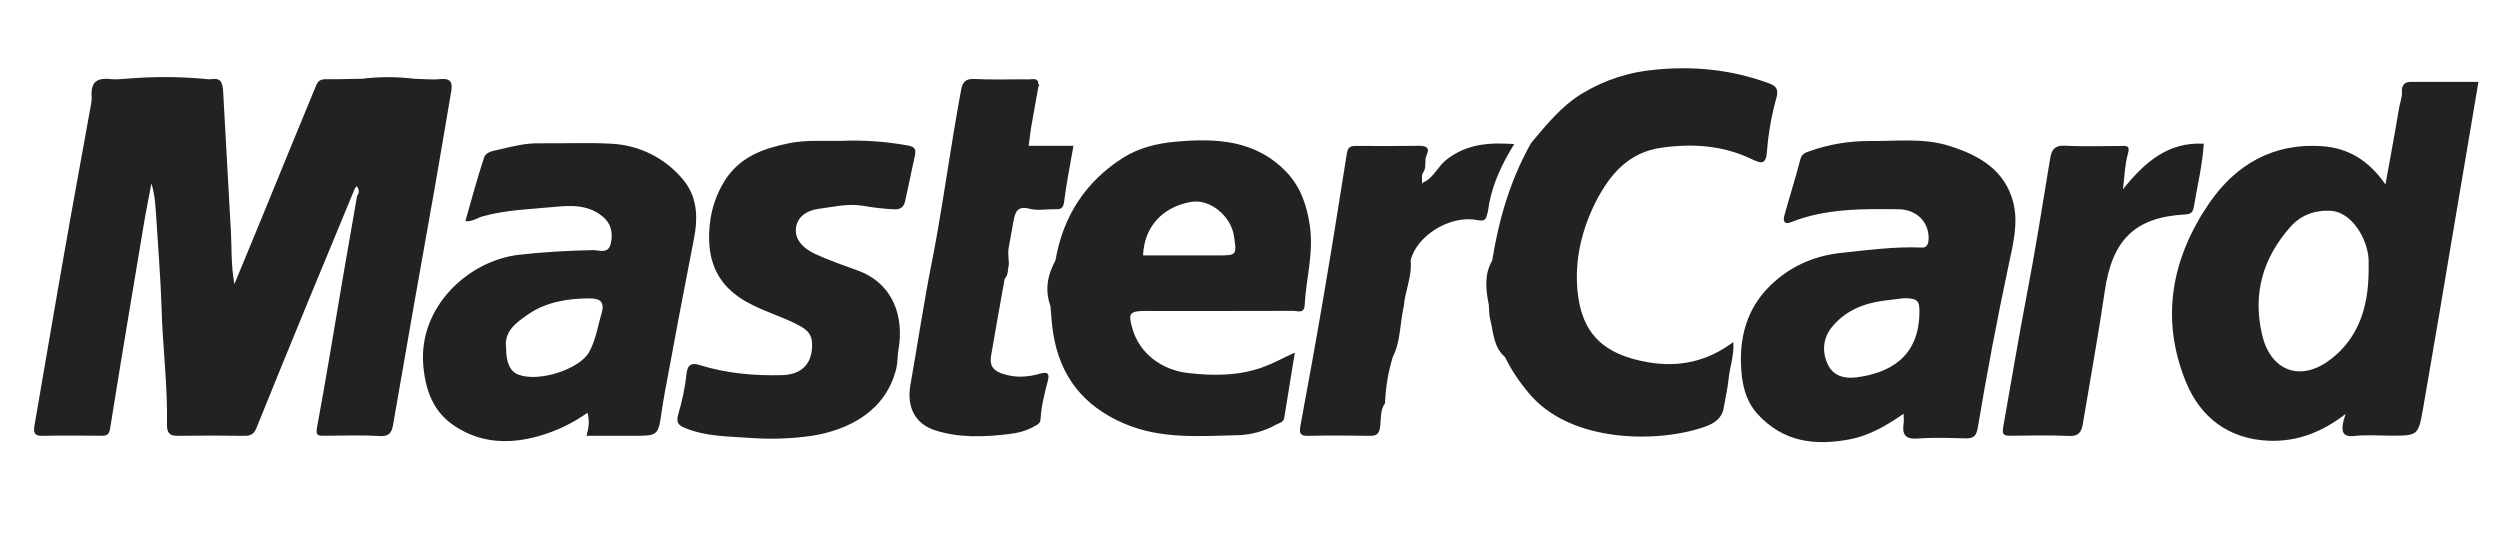
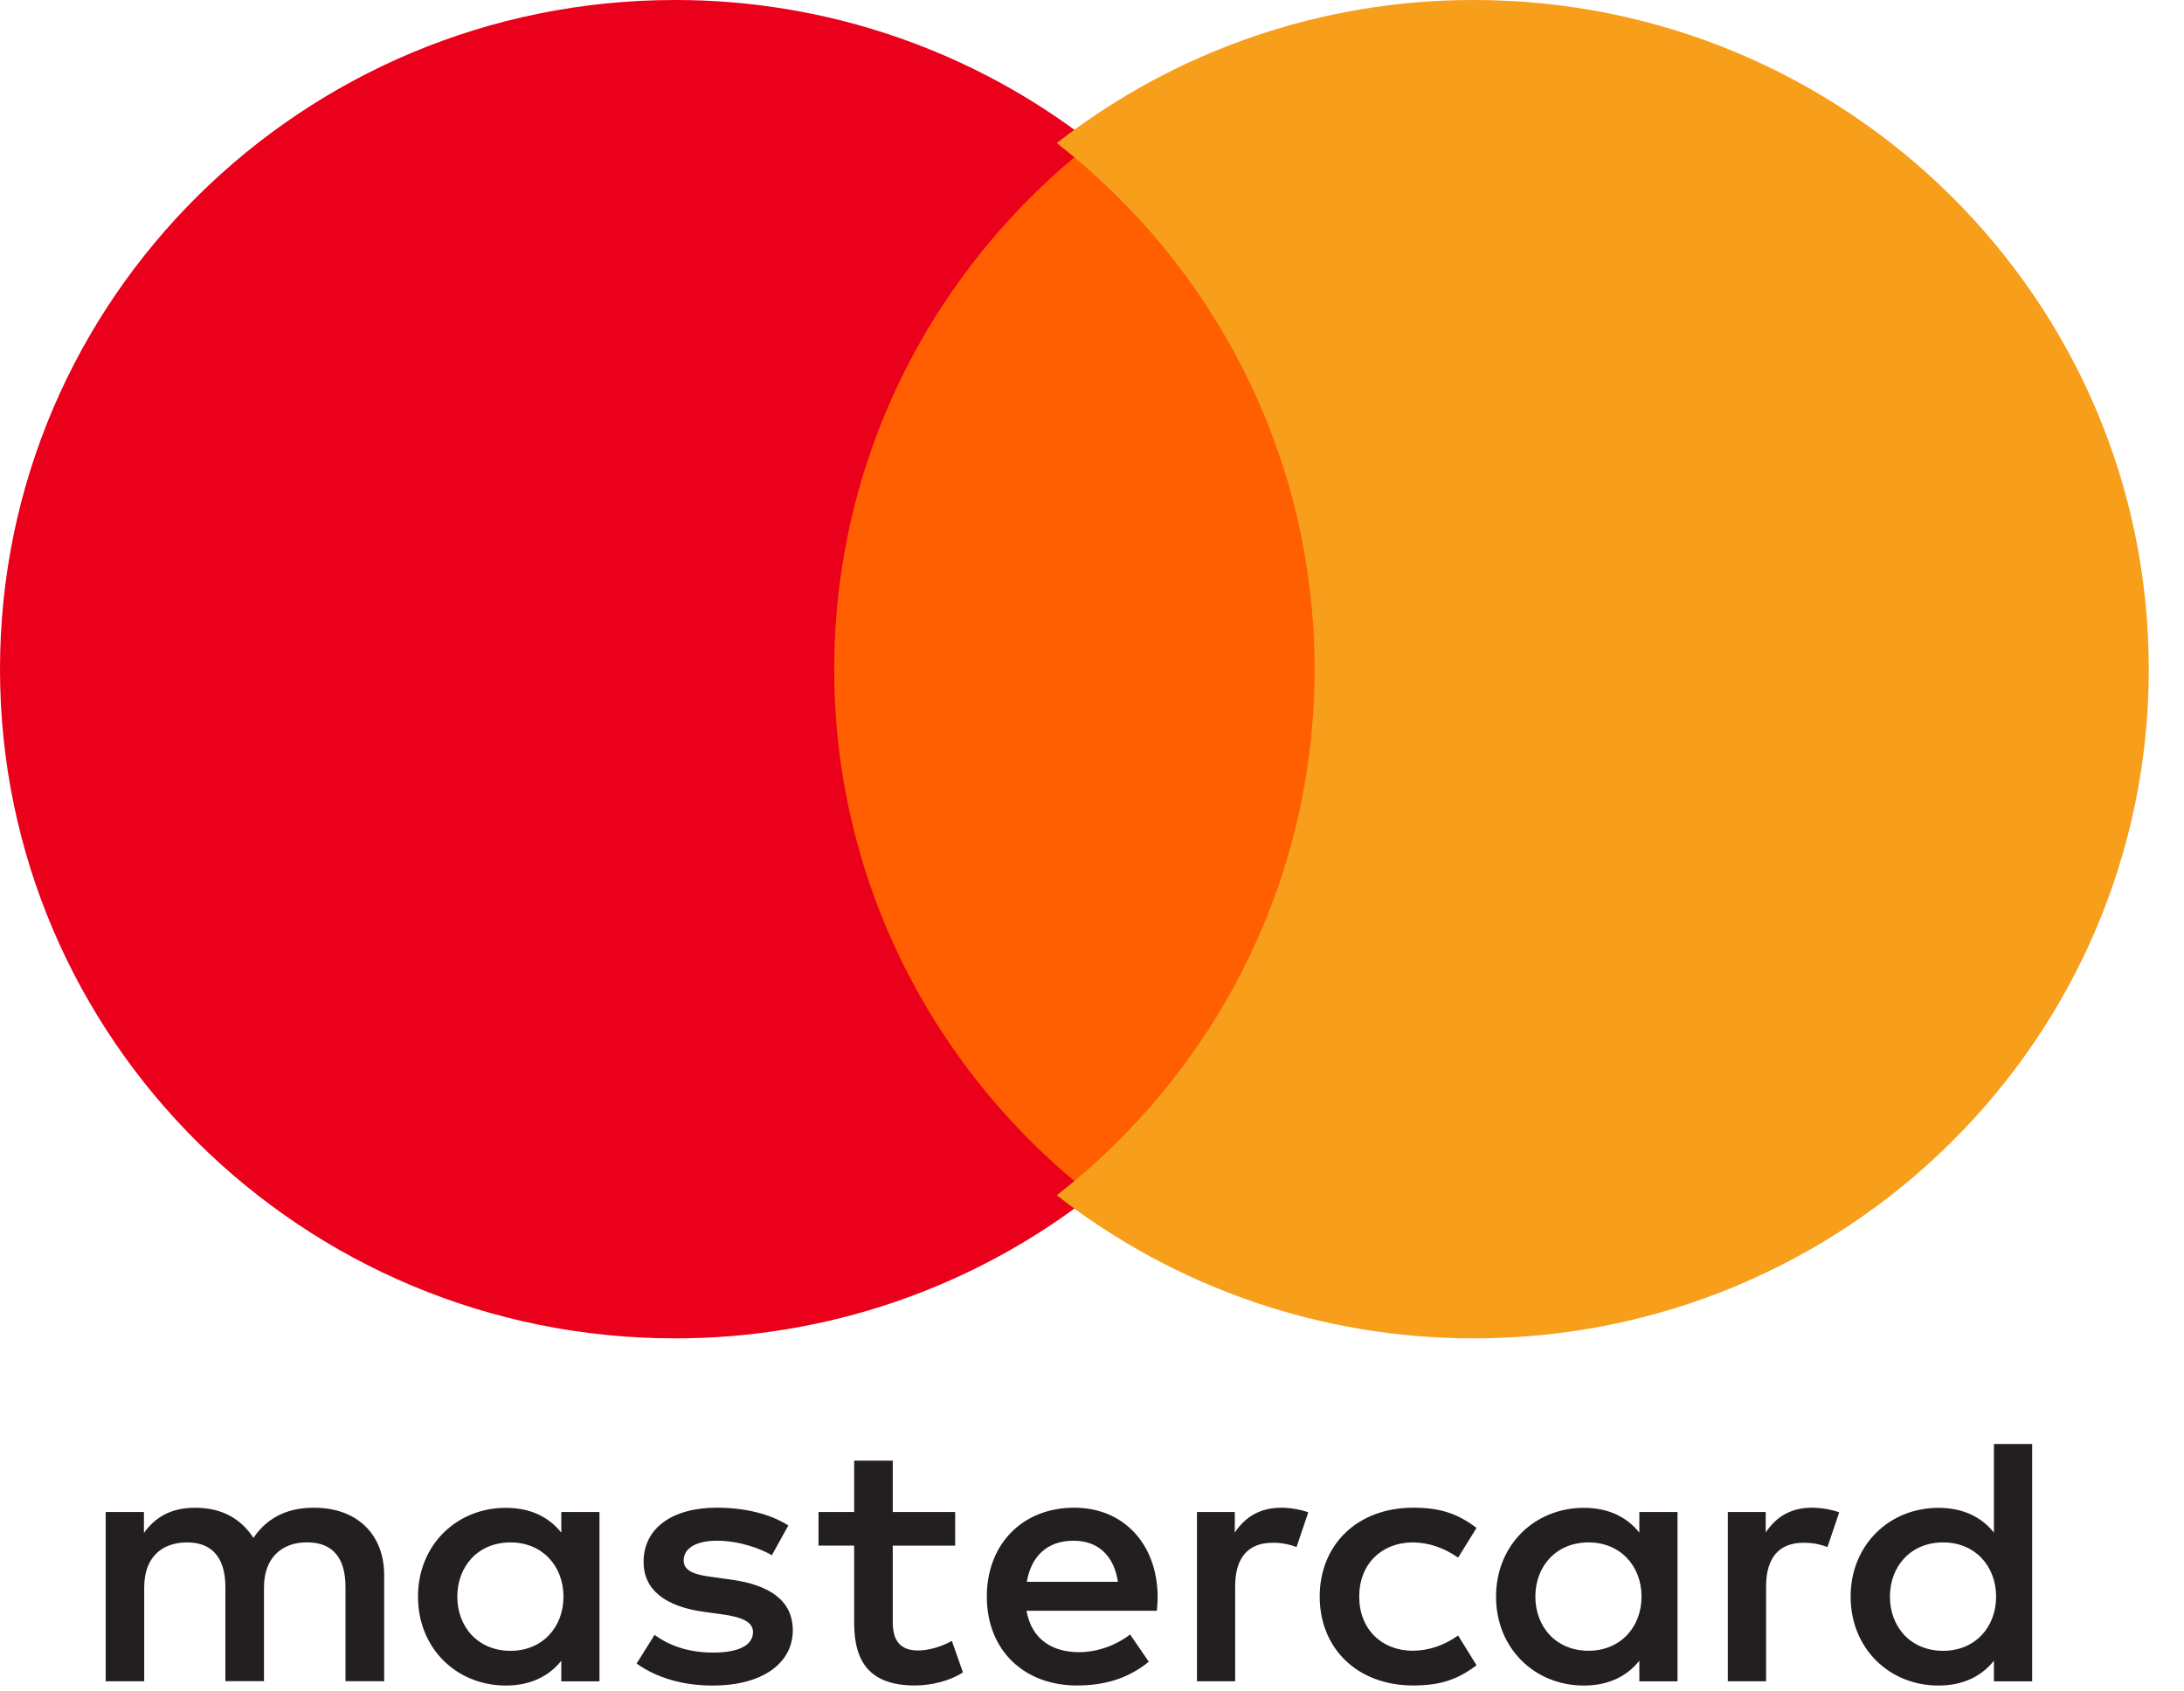
- <svg xmlns="http://www.w3.org/2000/svg" width="75" height="16">
-   <g fill="#222" fill-rule="evenodd">
-     <path d="M10.649 5.646c-.467 1.128-.936 2.255-1.4 3.383a606.896 606.896 0 0 0-1.56 3.821c-.07.173-.176.228-.352.225a63.698 63.698 0 0 0-2.004 0c-.262.006-.327-.106-.324-.348.023-1.166-.13-2.32-.162-3.482-.026-.889-.103-1.776-.156-2.662-.023-.354-.037-.715-.148-1.081-.068.36-.142.72-.205 1.084-.347 2.085-.7 4.17-1.033 6.258-.031.194-.094.231-.259.228-.592-.003-1.18-.011-1.773.003-.248.01-.273-.106-.239-.308.302-1.734.592-3.472.9-5.208.241-1.39.502-2.78.75-4.17.028-.162.074-.344.065-.488-.034-.499.216-.571.61-.525.139.015.281-.01.42-.014a13.538 13.538 0 0 1 2.314 0c.077.005.154.026.228.014.284-.044.355.063.373.36.079 1.402.156 2.81.233 4.21.029.483-.003.975.105 1.578.308-.744.57-1.384.834-2.021.54-1.318 1.08-2.64 1.625-3.957.057-.139.159-.173.304-.17.359.006.717-.01 1.076-.014a6.315 6.315 0 0 1 1.542 0c.267.005.54.037.805.01.32-.028.364.116.316.385-.154.882-.296 1.768-.452 2.65-.222 1.27-.452 2.538-.675 3.807-.207 1.18-.41 2.362-.617 3.542-.034.193-.1.337-.367.326-.564-.032-1.13-.015-1.693-.009-.22.003-.262-.026-.213-.286.278-1.496.52-2.999.776-4.498.139-.808.279-1.612.421-2.42.077-.087.054-.187.003-.268-.025-.042-.042.03-.068.045zm21.014 2.169c.23-1.338.913-2.38 2.046-3.092.46-.288.999-.42 1.536-.47 1.232-.112 2.436-.065 3.37.932.414.444.596.996.682 1.602.116.803-.114 1.574-.157 2.364-.011.27-.213.175-.34.175-1.478.006-2.955.003-4.431.003-.487 0-.532.067-.393.54.216.75.894 1.232 1.653 1.32.771.09 1.517.09 2.248-.17.316-.115.617-.28.968-.441l-.319 1.964c-.023.127-.142.144-.228.19a2.522 2.522 0 0 1-1.158.324c-1.15.025-2.313.127-3.423-.353-1.206-.519-1.92-1.404-2.125-2.725-.043-.268-.051-.537-.08-.804-.173-.48-.085-.926.15-1.36zm2.629-.153h2.228c.587 0 .587 0 .498-.585-.088-.591-.711-1.116-1.28-1.021-.865.147-1.415.755-1.446 1.606zm11.64-3.371c.462-.548.906-1.105 1.531-1.486a5.068 5.068 0 0 1 2.197-.715c1.156-.115 2.299 0 3.398.406.176.066.313.136.239.422a8.357 8.357 0 0 0-.285 1.59c-.028.466-.176.4-.501.247-.842-.395-1.736-.453-2.652-.326-1.002.136-1.565.802-1.992 1.638-.42.84-.632 1.736-.54 2.68.126 1.254.774 1.894 2.123 2.122.916.156 1.758-.018 2.55-.606.027.41-.109.756-.143 1.11-.029.292-.097.58-.148.87-.05.315-.3.465-.54.551-1.4.505-4.057.51-5.304-1a5.33 5.33 0 0 1-.717-1.085c-.341-.288-.341-.72-.438-1.112-.04-.147-.035-.303-.046-.456-.091-.453-.142-.9.102-1.327.199-1.236.546-2.427 1.167-3.523zM25.23 4.226a9.09 9.09 0 0 1 2.015.14c.242.046.231.155.2.31-.092.453-.197.903-.29 1.353-.04.179-.132.257-.323.251a7.452 7.452 0 0 1-.948-.107c-.466-.075-.899.038-1.342.095-.35.046-.637.253-.666.592-.031.357.259.609.566.753.413.19.845.342 1.272.495 1.061.378 1.423 1.364 1.238 2.397-.031.178-.017.354-.06.536-.307 1.29-1.428 1.86-2.552 2.036a8.65 8.65 0 0 1-1.872.058c-.637-.044-1.286-.04-1.901-.289-.225-.089-.29-.172-.216-.427.113-.389.202-.795.244-1.203.032-.297.168-.333.39-.265.811.251 1.642.326 2.487.303.595-.02.913-.36.89-.955-.007-.256-.136-.391-.343-.508-.597-.336-1.28-.481-1.858-.882-.789-.55-.954-1.335-.868-2.17.048-.472.196-.919.455-1.328.452-.71 1.153-.957 1.918-1.113.517-.107 1.04-.063 1.564-.072z" />
-     <path d="M31.148 2.45a.08.08 0 0 0 .003.067c.02.017.028.034.023.052-.006.014-.015.023-.02.023l-.225 1.254c-.02.164-.043.328-.069.528h1.344c-.103.588-.214 1.136-.282 1.687-.026.204-.114.219-.27.216-.256-.006-.527.049-.766-.014-.387-.107-.435.13-.487.398-.05.273-.1.55-.148.828-.008.147.009.291.017.438-.04.147-.008.315-.128.438-.136.768-.279 1.535-.407 2.304-.042.252.017.424.308.531.407.147.794.118 1.184.003.231-.063.256.038.213.21-.099.384-.199.768-.222 1.163-.005.13-.099.164-.19.216-.236.136-.495.2-.76.23-.748.09-1.499.12-2.225-.117-.575-.188-.85-.68-.728-1.361.219-1.235.401-2.472.646-3.7.247-1.249.427-2.513.635-3.773.079-.464.154-.928.242-1.39.037-.199.123-.323.378-.312.552.03 1.104.006 1.656.012.096 0 .209-.046.278.07zm10.636 8.26c-.14.453-.216.918-.233 1.39-.148.2-.117.451-.143.667-.028.266-.11.314-.344.308-.6-.012-1.204-.014-1.806 0-.26.01-.288-.08-.242-.32.25-1.341.492-2.685.72-4.031.236-1.377.452-2.755.671-4.13.03-.197.134-.22.293-.217.626.006 1.255.006 1.88-.003.2 0 .32.058.223.268-.085.173.006.37-.103.528-.068.086-.028.194-.04.288-.005.052.017.084.012.032 0-.003.017-.012.028-.018.313-.138.433-.481.7-.686.603-.47 1.264-.516 2.026-.464-.358.582-.632 1.156-.752 1.791-.016.086-.022.178-.045.262-.047.147-.029.285-.308.228-.82-.168-1.837.482-2.003 1.214.051.476-.17.911-.204 1.372-.12.506-.09 1.045-.33 1.52zm28.585 1.707c-.689.537-1.445.84-2.31.805-1.207-.051-2.043-.706-2.476-1.75-.786-1.916-.432-3.73.694-5.378.802-1.168 1.94-1.814 3.392-1.708.78.055 1.4.43 1.895 1.148.142-.805.285-1.537.404-2.272.028-.177.103-.344.091-.531-.012-.147.07-.277.251-.274h2.043c-.257 1.508-.5 2.982-.752 4.453-.3 1.781-.598 3.567-.91 5.35-.142.812-.159.81-.973.81-.358 0-.723-.032-1.075.008-.364.044-.404-.13-.347-.41.016-.086.05-.166.073-.25zm.689-4.253c0-.13.006-.263 0-.393-.04-.631-.518-1.413-1.132-1.447-.49-.026-.91.132-1.223.493-.81.92-1.127 1.978-.843 3.212.25 1.1 1.155 1.449 2.06.75.847-.648 1.126-1.58 1.138-2.615zm-13.949 4.248c-.523.363-1.03.654-1.61.767-1.053.2-2.01.086-2.783-.77-.285-.315-.404-.698-.455-1.084-.12-.981.057-1.921.75-2.659.599-.632 1.356-.986 2.22-1.079.809-.086 1.617-.196 2.436-.16.21.008.205-.266.182-.422-.063-.43-.416-.721-.887-.727-1.098-.014-2.197-.026-3.238.39-.211.08-.234-.056-.194-.197.154-.568.336-1.127.483-1.698.04-.158.148-.193.268-.236a5.313 5.313 0 0 1 1.786-.306c.814.009 1.64-.104 2.436.153.877.28 1.645.716 1.895 1.69.154.609 0 1.235-.13 1.837a112.08 112.08 0 0 0-.935 4.922c-.045.263-.14.321-.369.318-.478-.012-.956-.032-1.429.005-.364.026-.478-.106-.427-.453.013-.072.001-.147.001-.29zm.006-3.466c-.182.022-.392.046-.608.075-.598.08-1.133.294-1.537.775-.28.332-.33.77-.114 1.177.177.332.513.386.826.349 1.018-.13 1.86-.611 1.9-1.892.011-.406-.034-.481-.467-.484zm6.573-3.268c.66-.819 1.355-1.424 2.425-1.367-.041.652-.194 1.264-.296 1.883-.029.176-.085.231-.268.24-1.502.083-2.185.761-2.407 2.306-.194 1.332-.439 2.662-.66 3.995-.04.216-.12.357-.399.343-.586-.026-1.178-.012-1.77-.006-.2.003-.256-.035-.216-.266.233-1.31.45-2.621.7-3.925.261-1.356.477-2.716.7-4.08.045-.304.13-.448.466-.43.552.031 1.104.008 1.656.008.16 0 .296-.034.217.24-.09.315-.097.652-.148 1.059zm-43.214-.312a2.977 2.977 0 0 0-2.14-1.055c-.72-.04-1.442-.003-2.163-.012-.398-.006-.78.087-1.158.179-.165.04-.427.06-.489.245-.208.623-.376 1.264-.564 1.913.225.014.361-.101.515-.144.692-.194 1.403-.214 2.106-.28.509-.049 1.044-.09 1.494.28.27.222.319.513.247.822-.077.314-.35.187-.544.19-.737.015-1.468.055-2.205.139-1.52.173-3.028 1.563-2.874 3.326.068.769.31 1.407.968 1.83.777.499 1.607.528 2.478.289a4.775 4.775 0 0 0 1.48-.706c.07.26.034.458-.029.692h1.403c.731 0 .748 0 .848-.712.028-.19.06-.384.094-.572.284-1.547.577-3.094.88-4.642.126-.648.095-1.268-.347-1.782zm-2.427 4.038c-.117.386-.168.781-.37 1.153-.287.522-1.51.915-2.12.684-.25-.092-.373-.35-.373-.794-.074-.519.324-.784.666-1.02.538-.37 1.175-.47 1.819-.476.281 0 .495.06.378.453z" />
-   </g>
+ <svg xmlns="http://www.w3.org/2000/svg" viewBox="0 0 31 24" version="1.1">
+   <path d="M6.491,22.667 C6.491,22.244 6.778,21.897 7.247,21.897 C7.696,21.897 7.998,22.23 7.998,22.667 C7.998,23.104 7.696,23.436 7.247,23.436 C6.778,23.436 6.491,23.089 6.491,22.667 Z M8.509,22.667 L8.509,21.465 L7.967,21.465 L7.967,21.758 C7.795,21.541 7.535,21.406 7.18,21.406 C6.481,21.406 5.933,21.934 5.933,22.667 C5.933,23.401 6.481,23.929 7.18,23.929 C7.534,23.929 7.795,23.793 7.967,23.577 L7.967,23.869 L8.509,23.869 L8.509,22.667 L8.509,22.667 Z M26.826,22.667 C26.826,22.244 27.113,21.897 27.582,21.897 C28.031,21.897 28.333,22.23 28.333,22.667 C28.333,23.104 28.031,23.436 27.582,23.436 C27.113,23.436 26.826,23.089 26.826,22.667 Z M28.845,22.667 L28.845,20.5 L28.302,20.5 L28.302,21.758 C28.13,21.541 27.869,21.406 27.515,21.406 C26.816,21.406 26.268,21.934 26.268,22.667 C26.268,23.401 26.816,23.929 27.515,23.929 C27.869,23.929 28.13,23.793 28.302,23.577 L28.302,23.869 L28.845,23.869 L28.845,22.667 Z M15.237,21.873 C15.587,21.873 15.811,22.084 15.868,22.456 L14.575,22.456 C14.633,22.109 14.851,21.873 15.237,21.873 L15.237,21.873 Z M15.248,21.404 C14.518,21.404 14.007,21.917 14.007,22.666 C14.007,23.43 14.538,23.928 15.285,23.928 C15.66,23.928 16.004,23.838 16.306,23.591 L16.041,23.204 C15.832,23.365 15.566,23.455 15.316,23.455 C14.966,23.455 14.648,23.299 14.57,22.867 L16.421,22.867 C16.426,22.802 16.432,22.736 16.432,22.666 C16.426,21.917 15.946,21.404 15.248,21.404 L15.248,21.404 Z M21.793,22.666 C21.793,22.244 22.08,21.897 22.549,21.897 C22.997,21.897 23.3,22.229 23.3,22.666 C23.3,23.103 22.997,23.435 22.549,23.435 C22.08,23.435 21.793,23.088 21.793,22.666 L21.793,22.666 Z M23.811,22.666 L23.811,21.465 L23.269,21.465 L23.269,21.758 C23.097,21.541 22.836,21.406 22.482,21.406 C21.783,21.406 21.235,21.934 21.235,22.667 C21.235,23.401 21.783,23.929 22.482,23.929 C22.836,23.929 23.097,23.793 23.269,23.577 L23.269,23.869 L23.811,23.869 L23.811,22.667 L23.811,22.666 Z M18.732,22.666 C18.732,23.395 19.258,23.928 20.061,23.928 C20.437,23.928 20.687,23.847 20.958,23.641 L20.697,23.219 C20.494,23.36 20.28,23.435 20.044,23.435 C19.611,23.43 19.293,23.129 19.293,22.666 C19.293,22.203 19.611,21.902 20.044,21.897 C20.279,21.897 20.493,21.972 20.697,22.113 L20.958,21.691 C20.687,21.485 20.436,21.404 20.061,21.404 C19.258,21.404 18.732,21.937 18.732,22.666 Z M25.72,21.404 C25.407,21.404 25.203,21.545 25.063,21.756 L25.063,21.465 L24.525,21.465 L24.525,23.868 L25.068,23.868 L25.068,22.521 C25.068,22.123 25.245,21.902 25.6,21.902 C25.716,21.901 25.831,21.921 25.939,21.963 L26.106,21.47 C25.986,21.425 25.829,21.404 25.72,21.404 L25.72,21.404 Z M11.189,21.656 C10.929,21.49 10.569,21.404 10.173,21.404 C9.541,21.404 9.135,21.696 9.135,22.174 C9.135,22.566 9.437,22.807 9.995,22.883 L10.251,22.918 C10.548,22.958 10.688,23.033 10.688,23.169 C10.688,23.355 10.491,23.461 10.12,23.461 C9.745,23.461 9.474,23.345 9.291,23.21 L9.036,23.617 C9.334,23.828 9.709,23.929 10.116,23.929 C10.836,23.929 11.253,23.602 11.253,23.145 C11.253,22.722 10.924,22.501 10.382,22.426 L10.126,22.39 C9.892,22.361 9.704,22.315 9.704,22.154 C9.704,21.979 9.881,21.873 10.178,21.873 C10.497,21.873 10.805,21.989 10.956,22.079 L11.19,21.656 L11.189,21.656 Z M18.184,21.405 C17.871,21.405 17.668,21.546 17.527,21.757 L17.527,21.465 L16.99,21.465 L16.99,23.868 L17.532,23.868 L17.532,22.521 C17.532,22.123 17.709,21.902 18.064,21.902 C18.18,21.901 18.295,21.921 18.403,21.963 L18.57,21.47 C18.45,21.425 18.293,21.404 18.184,21.404 L18.184,21.405 Z M13.558,21.465 L12.672,21.465 L12.672,20.736 L12.124,20.736 L12.124,21.465 L11.618,21.465 L11.618,21.942 L12.124,21.942 L12.124,23.039 C12.124,23.596 12.348,23.928 12.989,23.928 C13.225,23.928 13.496,23.858 13.668,23.742 L13.511,23.295 C13.349,23.385 13.172,23.431 13.031,23.431 C12.76,23.431 12.672,23.27 12.672,23.029 L12.672,21.943 L13.558,21.943 L13.558,21.465 Z M5.453,23.868 L5.453,22.36 C5.453,21.792 5.078,21.41 4.473,21.405 C4.155,21.4 3.826,21.495 3.597,21.833 C3.425,21.566 3.154,21.405 2.773,21.405 C2.506,21.405 2.246,21.48 2.043,21.762 L2.043,21.465 L1.5,21.465 L1.5,23.868 L2.047,23.868 L2.047,22.535 C2.047,22.118 2.287,21.897 2.657,21.897 C3.017,21.897 3.199,22.123 3.199,22.53 L3.199,23.867 L3.747,23.867 L3.747,22.535 C3.747,22.118 3.998,21.896 4.357,21.896 C4.728,21.896 4.904,22.122 4.904,22.53 L4.904,23.867 L5.453,23.868 Z" fill="#231F20" fill-rule="nonzero" />
+   <polygon fill="#FF5F00" points="19 17 11 17 11 2 19 2" />
+   <path d="M11.841,9.5 C11.841,6.47 13.272,3.771 15.5,2.031 C13.813,0.713 11.727,-0.003 9.58,1.03325775e-05 C4.289,1.03325775e-05 0,4.253 0,9.5 C0,14.747 4.289,19 9.58,19 C11.727,19.003 13.813,18.287 15.5,16.969 C13.272,15.23 11.841,12.53 11.841,9.5" fill="#EB001B" />
+   <path d="M30.5,9.5 C30.5,14.747 26.211,19 20.921,19 C18.773,19.003 16.687,18.287 15,16.969 C17.229,15.229 18.659,12.53 18.659,9.5 C18.659,6.47 17.229,3.771 15,2.031 C16.687,0.713 18.773,-0.003 20.921,9.9721729e-06 C26.211,9.9721729e-06 30.5,4.253 30.5,9.5" fill="#F79E1B" />
</svg>
